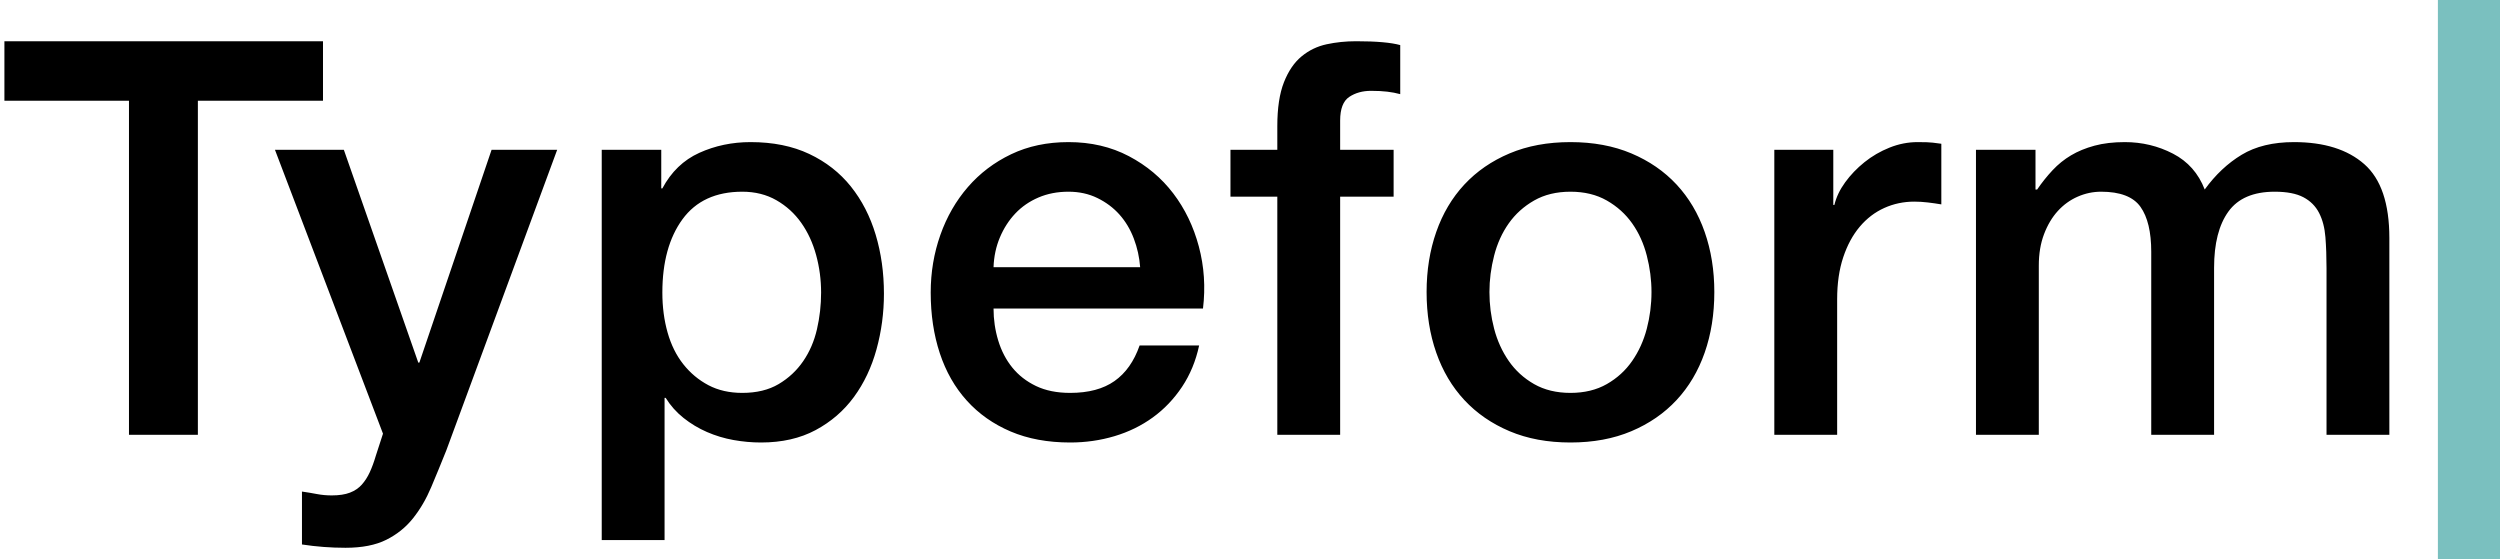
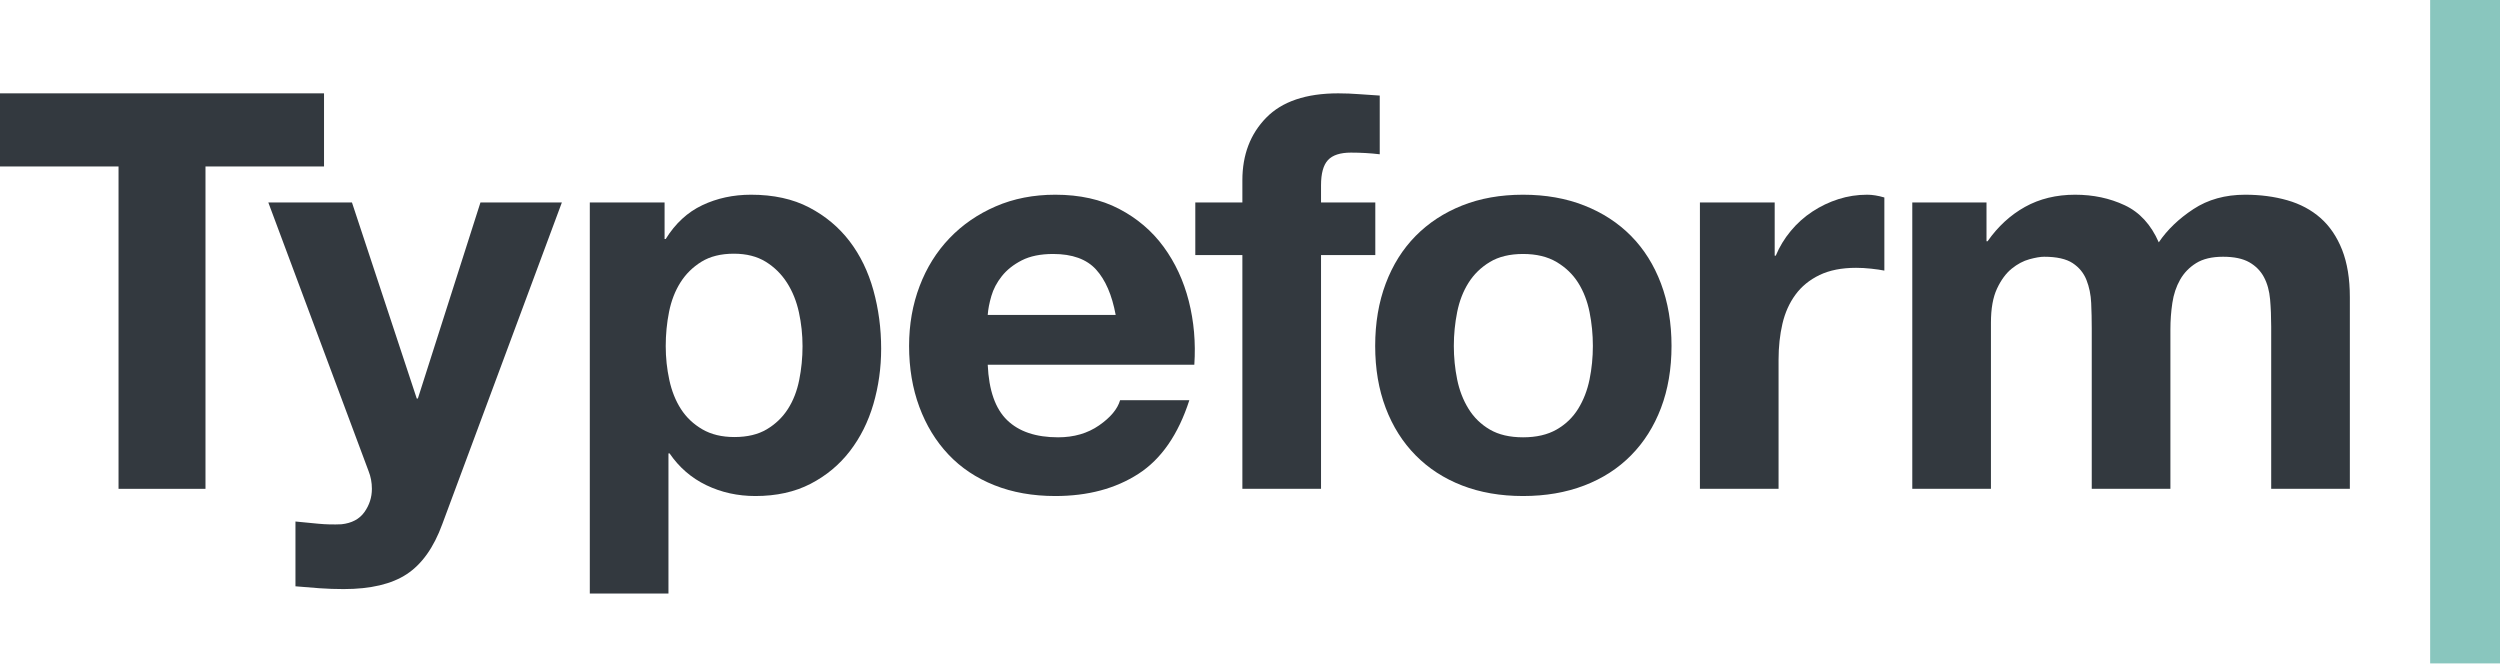
- <svg xmlns="http://www.w3.org/2000/svg" viewBox="0 0 322 72" version="1.1">
+ <svg xmlns="http://www.w3.org/2000/svg" width="358px" height="95px" viewBox="0 0 358 95" version="1.1">
+   <description>Created with Sketch (http://www.bohemiancoding.com/sketch)</description>
  <defs />
  <g id="Page-1" stroke="none" stroke-width="1" fill="none" fill-rule="evenodd">
-     <rect id="Rectangle-1" fill="#7AC0BF" x="314" y="0" width="8" height="72" />
-     <path d="M0.568,5.311 L41.602,5.311 L41.602,12.978 L25.486,12.978 L25.486,56 L16.612,56 L16.612,12.978 L0.568,12.978 L0.568,5.311 Z M35.415,19.297 L44.289,19.297 L53.873,46.7 L54.015,46.7 L63.315,19.297 L71.763,19.297 L57.493,57.988 C56.831,59.644 56.18,61.23 55.541,62.744 C54.902,64.259 54.121,65.596 53.198,66.755 C52.275,67.915 51.128,68.838 49.755,69.524 C48.383,70.21 46.632,70.554 44.502,70.554 C42.609,70.554 40.739,70.412 38.893,70.128 L38.893,63.312 C39.556,63.407 40.195,63.513 40.81,63.632 C41.425,63.75 42.064,63.809 42.727,63.809 C43.673,63.809 44.454,63.691 45.07,63.454 C45.685,63.218 46.194,62.874 46.596,62.425 C46.998,61.975 47.341,61.443 47.625,60.828 C47.909,60.212 48.17,59.502 48.406,58.698 L49.329,55.858 L35.415,19.297 Z M77.503,19.297 L85.17,19.297 L85.17,24.266 L85.312,24.266 C86.448,22.136 88.033,20.61 90.068,19.687 C92.103,18.764 94.304,18.303 96.671,18.303 C99.558,18.303 102.078,18.812 104.231,19.829 C106.385,20.847 108.171,22.243 109.591,24.018 C111.011,25.793 112.076,27.863 112.786,30.23 C113.496,32.596 113.851,35.128 113.851,37.826 C113.851,40.287 113.531,42.677 112.893,44.996 C112.254,47.315 111.283,49.362 109.982,51.137 C108.68,52.912 107.036,54.332 105.048,55.397 C103.06,56.461 100.717,56.994 98.02,56.994 C96.836,56.994 95.653,56.887 94.47,56.674 C93.287,56.461 92.151,56.118 91.062,55.645 C89.974,55.172 88.968,54.568 88.045,53.835 C87.122,53.101 86.353,52.237 85.738,51.243 L85.596,51.243 L85.596,69.56 L77.503,69.56 L77.503,19.297 Z M105.758,37.684 C105.758,36.027 105.545,34.418 105.119,32.856 C104.693,31.294 104.054,29.91 103.202,28.703 C102.35,27.496 101.285,26.526 100.007,25.793 C98.729,25.059 97.262,24.692 95.606,24.692 C92.198,24.692 89.631,25.875 87.903,28.242 C86.176,30.608 85.312,33.756 85.312,37.684 C85.312,39.53 85.537,41.245 85.986,42.831 C86.436,44.416 87.11,45.777 88.01,46.913 C88.909,48.049 89.985,48.948 91.24,49.611 C92.494,50.273 93.949,50.605 95.606,50.605 C97.452,50.605 99.013,50.226 100.291,49.469 C101.569,48.711 102.622,47.729 103.45,46.522 C104.279,45.316 104.87,43.943 105.225,42.405 C105.58,40.867 105.758,39.293 105.758,37.684 Z M127.968,39.743 C127.968,41.162 128.169,42.535 128.571,43.86 C128.973,45.185 129.577,46.345 130.381,47.339 C131.186,48.333 132.204,49.126 133.434,49.717 C134.665,50.309 136.132,50.605 137.836,50.605 C140.202,50.605 142.107,50.096 143.551,49.078 C144.994,48.061 146.071,46.534 146.781,44.499 L154.448,44.499 C154.022,46.487 153.288,48.262 152.247,49.824 C151.206,51.385 149.952,52.699 148.485,53.764 C147.017,54.829 145.373,55.633 143.551,56.177 C141.728,56.722 139.824,56.994 137.836,56.994 C134.949,56.994 132.393,56.521 130.168,55.574 C127.944,54.627 126.063,53.302 124.525,51.598 C122.986,49.895 121.827,47.859 121.046,45.493 C120.265,43.127 119.875,40.524 119.875,37.684 C119.875,35.081 120.289,32.608 121.117,30.265 C121.945,27.922 123.128,25.864 124.667,24.089 C126.205,22.314 128.062,20.906 130.239,19.865 C132.417,18.823 134.878,18.303 137.623,18.303 C140.51,18.303 143.101,18.906 145.396,20.113 C147.692,21.32 149.597,22.917 151.111,24.905 C152.626,26.893 153.726,29.177 154.413,31.756 C155.099,34.335 155.276,36.998 154.945,39.743 L127.968,39.743 Z M146.852,34.418 C146.757,33.14 146.485,31.91 146.035,30.727 C145.586,29.543 144.97,28.514 144.19,27.638 C143.409,26.763 142.462,26.053 141.35,25.509 C140.238,24.964 138.995,24.692 137.623,24.692 C136.203,24.692 134.913,24.941 133.754,25.438 C132.594,25.935 131.6,26.621 130.772,27.496 C129.944,28.372 129.281,29.401 128.784,30.585 C128.287,31.768 128.015,33.046 127.968,34.418 L146.852,34.418 Z M158.484,19.297 L164.518,19.297 L164.518,16.244 C164.518,13.925 164.802,12.044 165.37,10.6 C165.938,9.157 166.695,8.044 167.642,7.263 C168.588,6.482 169.665,5.962 170.872,5.702 C172.079,5.441 173.345,5.311 174.67,5.311 C177.273,5.311 179.166,5.477 180.35,5.808 L180.35,12.126 C179.829,11.984 179.273,11.878 178.681,11.807 C178.09,11.736 177.392,11.7 176.587,11.7 C175.498,11.7 174.564,11.961 173.783,12.481 C173.002,13.002 172.611,14.02 172.611,15.534 L172.611,19.297 L179.498,19.297 L179.498,25.331 L172.611,25.331 L172.611,56 L164.518,56 L164.518,25.331 L158.484,25.331 L158.484,19.297 Z M202.276,56.994 C199.341,56.994 196.726,56.509 194.431,55.539 C192.135,54.568 190.195,53.231 188.609,51.527 C187.024,49.824 185.817,47.789 184.989,45.422 C184.161,43.056 183.746,40.453 183.746,37.613 C183.746,34.82 184.161,32.241 184.989,29.875 C185.817,27.508 187.024,25.473 188.609,23.769 C190.195,22.065 192.135,20.728 194.431,19.758 C196.726,18.788 199.341,18.303 202.276,18.303 C205.21,18.303 207.825,18.788 210.12,19.758 C212.416,20.728 214.356,22.065 215.942,23.769 C217.527,25.473 218.734,27.508 219.562,29.875 C220.391,32.241 220.805,34.82 220.805,37.613 C220.805,40.453 220.391,43.056 219.562,45.422 C218.734,47.789 217.527,49.824 215.942,51.527 C214.356,53.231 212.416,54.568 210.12,55.539 C207.825,56.509 205.21,56.994 202.276,56.994 Z M202.276,50.605 C204.074,50.605 205.636,50.226 206.961,49.469 C208.286,48.711 209.375,47.718 210.227,46.487 C211.079,45.256 211.706,43.872 212.108,42.334 C212.51,40.796 212.712,39.222 212.712,37.613 C212.712,36.051 212.51,34.489 212.108,32.927 C211.706,31.365 211.079,29.981 210.227,28.774 C209.375,27.567 208.286,26.585 206.961,25.828 C205.636,25.071 204.074,24.692 202.276,24.692 C200.477,24.692 198.915,25.071 197.59,25.828 C196.265,26.585 195.176,27.567 194.324,28.774 C193.472,29.981 192.845,31.365 192.443,32.927 C192.041,34.489 191.84,36.051 191.84,37.613 C191.84,39.222 192.041,40.796 192.443,42.334 C192.845,43.872 193.472,45.256 194.324,46.487 C195.176,47.718 196.265,48.711 197.59,49.469 C198.915,50.226 200.477,50.605 202.276,50.605 Z M228.532,19.297 L236.128,19.297 L236.128,26.396 L236.27,26.396 C236.507,25.402 236.968,24.432 237.655,23.485 C238.341,22.539 239.169,21.675 240.139,20.894 C241.11,20.113 242.186,19.486 243.37,19.013 C244.553,18.539 245.76,18.303 246.99,18.303 C247.937,18.303 248.588,18.326 248.943,18.374 C249.298,18.421 249.664,18.468 250.043,18.516 L250.043,26.325 C249.475,26.23 248.895,26.147 248.304,26.076 C247.712,26.006 247.132,25.97 246.564,25.97 C245.192,25.97 243.902,26.242 242.695,26.786 C241.488,27.331 240.435,28.135 239.536,29.2 C238.637,30.265 237.927,31.578 237.406,33.14 C236.886,34.702 236.625,36.501 236.625,38.536 L236.625,56 L228.532,56 L228.532,19.297 Z M254.505,19.297 L262.172,19.297 L262.172,24.408 L262.385,24.408 C263,23.509 263.663,22.681 264.373,21.923 C265.083,21.166 265.875,20.527 266.751,20.007 C267.627,19.486 268.632,19.072 269.768,18.764 C270.904,18.457 272.206,18.303 273.673,18.303 C275.897,18.303 277.968,18.8 279.885,19.794 C281.801,20.788 283.162,22.326 283.967,24.408 C285.339,22.515 286.925,21.024 288.723,19.936 C290.522,18.847 292.77,18.303 295.468,18.303 C299.349,18.303 302.366,19.249 304.519,21.142 C306.673,23.036 307.749,26.207 307.749,30.656 L307.749,56 L299.656,56 L299.656,34.56 C299.656,33.093 299.609,31.756 299.514,30.549 C299.42,29.342 299.147,28.301 298.698,27.425 C298.248,26.55 297.574,25.875 296.674,25.402 C295.775,24.929 294.545,24.692 292.983,24.692 C290.238,24.692 288.25,25.544 287.019,27.248 C285.789,28.952 285.174,31.365 285.174,34.489 L285.174,56 L277.08,56 L277.08,32.43 C277.08,29.875 276.619,27.946 275.696,26.644 C274.773,25.343 273.081,24.692 270.62,24.692 C269.579,24.692 268.573,24.905 267.603,25.331 C266.633,25.757 265.781,26.372 265.047,27.177 C264.314,27.981 263.722,28.975 263.272,30.159 C262.823,31.342 262.598,32.691 262.598,34.205 L262.598,56 L254.505,56 L254.505,19.297 Z" id="Typeform" fill="#000000" />
+     <g id="Typeform_logo_with_slogan_master_print">
+       <path d="M0,23.838 L0,13.367 L46.4,13.367 L46.4,23.838 L29.426,23.838 L29.426,70 L16.974,70 L16.974,23.838 L0,23.838" id="Fill-1" fill="#33393F" />
+       <path d="M58.252,82.215 C56.083,83.643 53.069,84.356 49.21,84.356 C48.046,84.356 46.896,84.316 45.76,84.236 C44.622,84.157 43.472,84.064 42.31,83.959 L42.31,74.68 C43.367,74.785 44.451,74.891 45.562,74.996 C46.672,75.102 47.782,75.128 48.893,75.076 C50.372,74.918 51.471,74.335 52.185,73.331 C52.898,72.326 53.255,71.216 53.255,70 C53.255,69.102 53.096,68.254 52.779,67.461 L38.423,28.993 L50.4,28.993 L59.68,57.071 L59.838,57.071 L68.801,28.993 L80.46,28.993 L63.328,75.076 C62.111,78.406 60.419,80.786 58.252,82.215" id="Fill-2" fill="#33393F" />
+       <path d="M95.168,28.993 L95.168,34.228 L95.327,34.228 C96.701,32.007 98.446,30.394 100.561,29.39 C102.676,28.386 105.003,27.883 107.542,27.883 C110.766,27.883 113.542,28.491 115.87,29.707 C118.196,30.924 120.126,32.537 121.66,34.545 C123.193,36.555 124.329,38.895 125.07,41.565 C125.81,44.236 126.181,47.025 126.181,49.933 C126.181,52.683 125.81,55.326 125.07,57.864 C124.329,60.402 123.206,62.65 121.699,64.606 C120.192,66.562 118.315,68.123 116.068,69.285 C113.82,70.448 111.19,71.031 108.176,71.031 C105.638,71.031 103.298,70.516 101.157,69.484 C99.015,68.453 97.256,66.934 95.882,64.924 L95.723,64.924 L95.723,84.996 L84.46,84.996 L84.46,28.993 L95.168,28.993 L95.168,28.993 Z M109.807,61.474 C111.049,60.734 112.054,59.769 112.821,58.579 C113.587,57.389 114.13,56.002 114.447,54.415 C114.765,52.828 114.923,51.216 114.923,49.576 C114.923,47.937 114.751,46.324 114.408,44.738 C114.063,43.152 113.496,41.737 112.702,40.494 C111.909,39.253 110.891,38.248 109.648,37.48 C108.406,36.715 106.885,36.33 105.088,36.33 C103.236,36.33 101.69,36.715 100.448,37.48 C99.205,38.248 98.2,39.24 97.434,40.455 C96.667,41.672 96.126,43.072 95.808,44.658 C95.491,46.244 95.332,47.885 95.332,49.576 C95.332,51.216 95.503,52.828 95.848,54.415 C96.191,56.002 96.746,57.389 97.513,58.579 C98.279,59.769 99.298,60.734 100.567,61.474 C101.836,62.215 103.369,62.584 105.167,62.584 C107.018,62.584 108.564,62.215 109.807,61.474 L109.807,61.474 Z" id="Fill-3" fill="#33393F" />
+       <path d="M144.219,60.164 C145.911,61.804 148.344,62.623 151.516,62.623 C153.79,62.623 155.746,62.056 157.386,60.918 C159.024,59.781 160.029,58.578 160.399,57.309 L170.314,57.309 C168.727,62.227 166.294,65.744 163.017,67.857 C159.738,69.973 155.773,71.031 151.12,71.031 C147.894,71.031 144.985,70.516 142.396,69.484 C139.804,68.453 137.609,66.986 135.813,65.082 C134.015,63.179 132.627,60.905 131.648,58.262 C130.669,55.617 130.181,52.709 130.181,49.536 C130.181,46.47 130.683,43.615 131.688,40.971 C132.692,38.326 134.12,36.04 135.971,34.109 C137.821,32.18 140.028,30.659 142.594,29.549 C145.158,28.437 147.999,27.883 151.12,27.883 C154.61,27.883 157.65,28.557 160.24,29.905 C162.831,31.254 164.96,33.066 166.625,35.338 C168.291,37.612 169.493,40.204 170.234,43.111 C170.974,46.021 171.238,49.06 171.027,52.232 L141.443,52.232 C141.602,55.881 142.527,58.525 144.219,60.164 L144.219,60.164 Z M156.95,38.591 C155.601,37.11 153.551,36.369 150.803,36.369 C149.004,36.369 147.511,36.674 146.321,37.281 C145.131,37.891 144.18,38.644 143.466,39.542 C142.752,40.441 142.249,41.395 141.96,42.398 C141.668,43.402 141.496,44.301 141.443,45.094 L159.765,45.094 C159.236,42.238 158.297,40.072 156.95,38.591 L156.95,38.591 Z" id="Fill-4" fill="#33393F" />
+       <path d="M171.167,36.528 L171.167,28.993 L177.908,28.993 L177.908,25.82 C177.908,22.172 179.044,19.185 181.319,16.857 C183.592,14.531 187.029,13.367 191.629,13.367 C192.633,13.367 193.639,13.408 194.643,13.486 C195.647,13.566 196.626,13.633 197.578,13.685 L197.578,22.092 C196.256,21.935 194.882,21.854 193.454,21.854 C191.92,21.854 190.823,22.212 190.162,22.926 C189.5,23.639 189.171,24.843 189.171,26.535 L189.171,28.993 L196.944,28.993 L196.944,36.528 L189.171,36.528 L189.171,70 L177.908,70 L177.908,36.528 L171.167,36.528" id="Fill-5" fill="#33393F" />
+       <path d="M198.434,40.613 C199.437,37.943 200.865,35.669 202.716,33.791 C204.566,31.916 206.787,30.461 209.379,29.43 C211.969,28.398 214.877,27.883 218.103,27.883 C221.327,27.883 224.251,28.398 226.869,29.43 C229.487,30.461 231.722,31.916 233.571,33.791 C235.423,35.669 236.851,37.943 237.855,40.613 C238.858,43.283 239.362,46.258 239.362,49.536 C239.362,52.815 238.858,55.776 237.855,58.42 C236.851,61.065 235.423,63.324 233.571,65.201 C231.722,67.078 229.487,68.52 226.869,69.523 C224.251,70.527 221.327,71.031 218.103,71.031 C214.877,71.031 211.969,70.527 209.379,69.523 C206.787,68.52 204.566,67.078 202.716,65.201 C200.865,63.324 199.437,61.065 198.434,58.42 C197.428,55.776 196.926,52.815 196.926,49.536 C196.926,46.258 197.428,43.283 198.434,40.613 L198.434,40.613 Z M208.665,54.334 C208.982,55.894 209.524,57.297 210.292,58.538 C211.057,59.781 212.076,60.773 213.345,61.513 C214.613,62.254 216.2,62.623 218.103,62.623 C220.007,62.623 221.606,62.254 222.901,61.513 C224.196,60.773 225.228,59.781 225.995,58.538 C226.762,57.297 227.305,55.894 227.624,54.334 C227.94,52.775 228.099,51.176 228.099,49.536 C228.099,47.898 227.94,46.283 227.624,44.697 C227.305,43.111 226.762,41.711 225.995,40.494 C225.228,39.279 224.196,38.287 222.901,37.519 C221.606,36.754 220.007,36.369 218.103,36.369 C216.2,36.369 214.613,36.754 213.345,37.519 C212.076,38.287 211.057,39.279 210.292,40.494 C209.524,41.711 208.982,43.111 208.665,44.697 C208.348,46.283 208.189,47.898 208.189,49.536 C208.189,51.176 208.348,52.775 208.665,54.334 L208.665,54.334 Z" id="Fill-6" fill="#33393F" />
+       <path d="M254.135,28.993 L254.135,36.607 L254.293,36.607 C254.82,35.338 255.535,34.162 256.434,33.078 C257.332,31.994 258.363,31.068 259.527,30.303 C260.691,29.536 261.934,28.941 263.256,28.518 C264.576,28.095 265.951,27.883 267.379,27.883 C268.121,27.883 268.94,28.016 269.84,28.279 L269.84,38.749 C269.31,38.644 268.674,38.551 267.935,38.472 C267.193,38.393 266.481,38.352 265.793,38.352 C263.73,38.352 261.986,38.697 260.559,39.384 C259.131,40.072 257.98,41.01 257.109,42.199 C256.236,43.389 255.613,44.777 255.244,46.363 C254.875,47.949 254.69,49.668 254.69,51.52 L254.69,70 L243.428,70 L243.428,28.993 L254.135,28.993" id="Fill-7" fill="#33393F" />
+       <path d="M284.468,28.993 L284.468,34.545 L284.626,34.545 C286.106,32.432 287.892,30.791 289.981,29.627 C292.069,28.466 294.462,27.883 297.159,27.883 C299.749,27.883 302.116,28.386 304.257,29.39 C306.398,30.394 308.024,32.166 309.136,34.704 C310.351,32.906 312.003,31.32 314.093,29.945 C316.181,28.57 318.653,27.883 321.509,27.883 C323.677,27.883 325.685,28.148 327.536,28.676 C329.388,29.205 330.974,30.052 332.296,31.214 C333.616,32.378 334.647,33.898 335.39,35.774 C336.128,37.652 336.499,39.913 336.499,42.557 L336.499,70 L325.235,70 L325.235,46.76 C325.235,45.385 325.183,44.09 325.077,42.873 C324.972,41.658 324.681,40.601 324.204,39.701 C323.729,38.803 323.028,38.089 322.104,37.559 C321.177,37.031 319.923,36.766 318.337,36.766 C316.749,36.766 315.468,37.071 314.489,37.678 C313.509,38.287 312.743,39.08 312.189,40.058 C311.634,41.037 311.263,42.147 311.079,43.389 C310.892,44.633 310.802,45.887 310.802,47.156 L310.802,70 L299.538,70 L299.538,46.998 C299.538,45.781 299.511,44.579 299.458,43.389 C299.405,42.199 299.181,41.102 298.784,40.098 C298.388,39.094 297.726,38.287 296.802,37.678 C295.876,37.071 294.513,36.766 292.716,36.766 C292.186,36.766 291.487,36.885 290.614,37.123 C289.741,37.361 288.896,37.81 288.077,38.472 C287.257,39.133 286.556,40.085 285.974,41.326 C285.392,42.57 285.103,44.195 285.103,46.205 L285.103,70 L273.839,70 L273.839,28.993 L284.468,28.993" id="Fill-8" fill="#33393F" />
+       <path d="M348,0 L358,0 L358,95 L348,95 L348,0 Z" id="Fill-9" fill="#89C6BE" />
+     </g>
  </g>
</svg>
